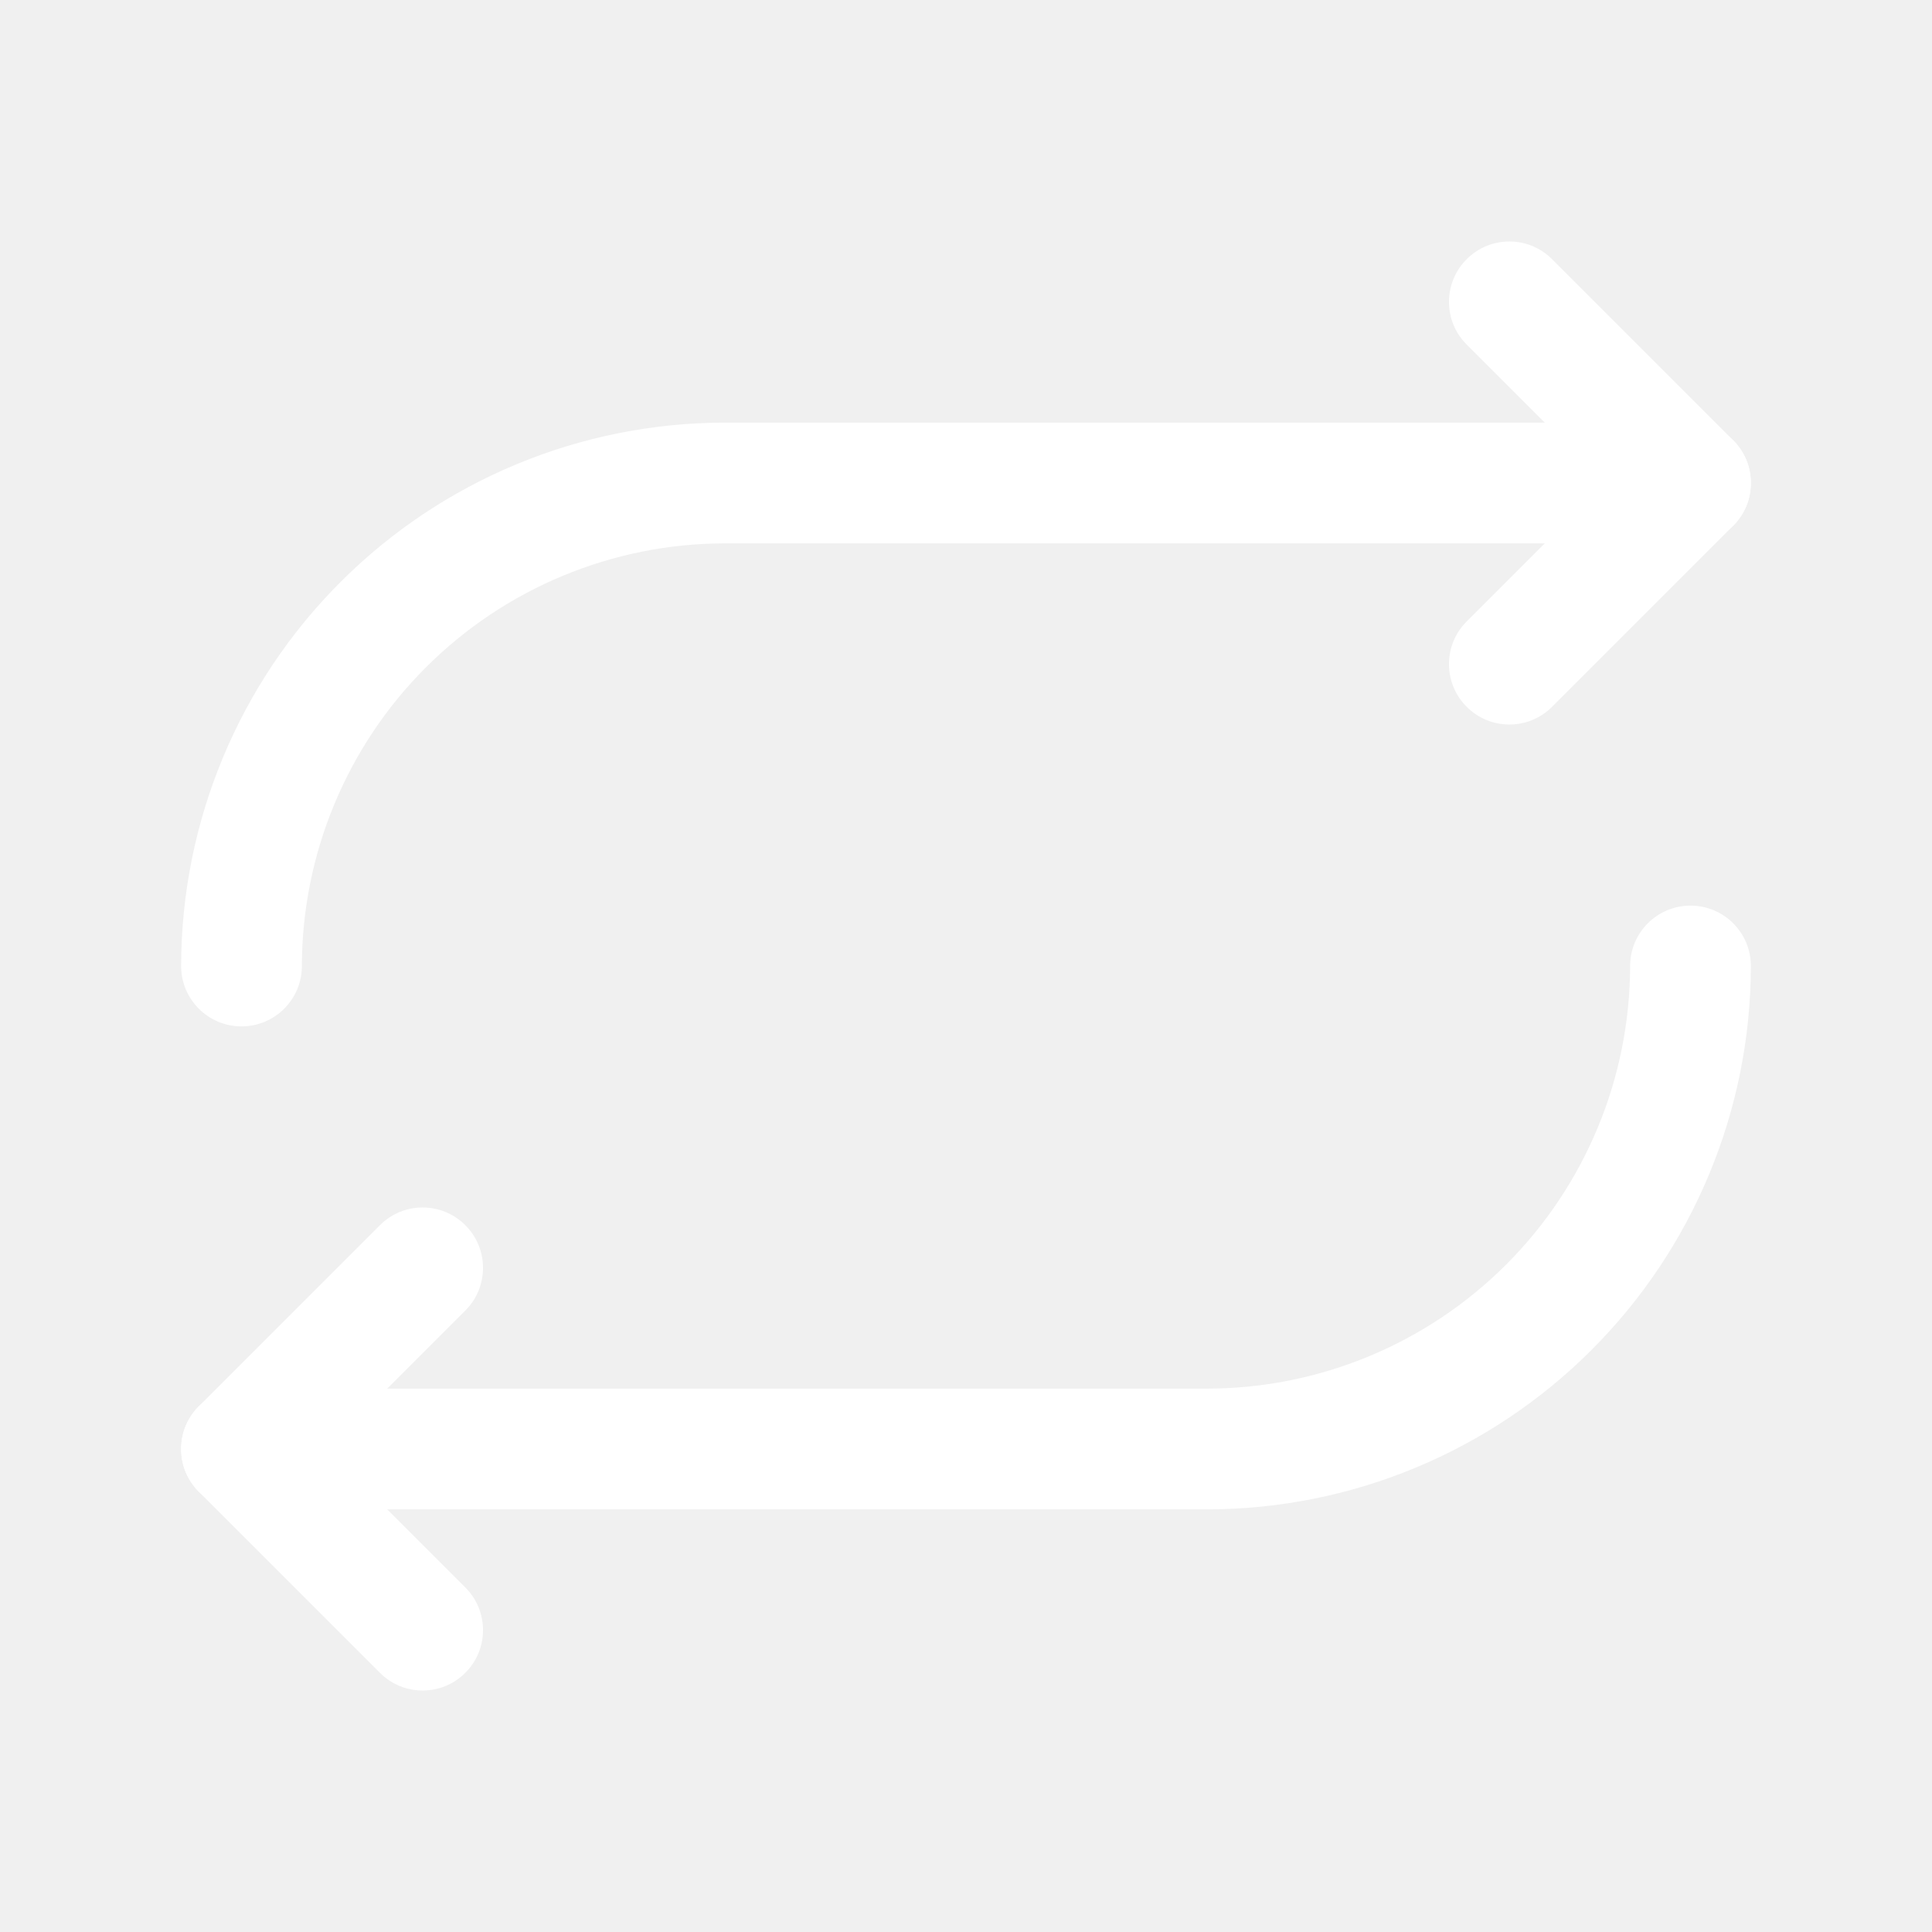
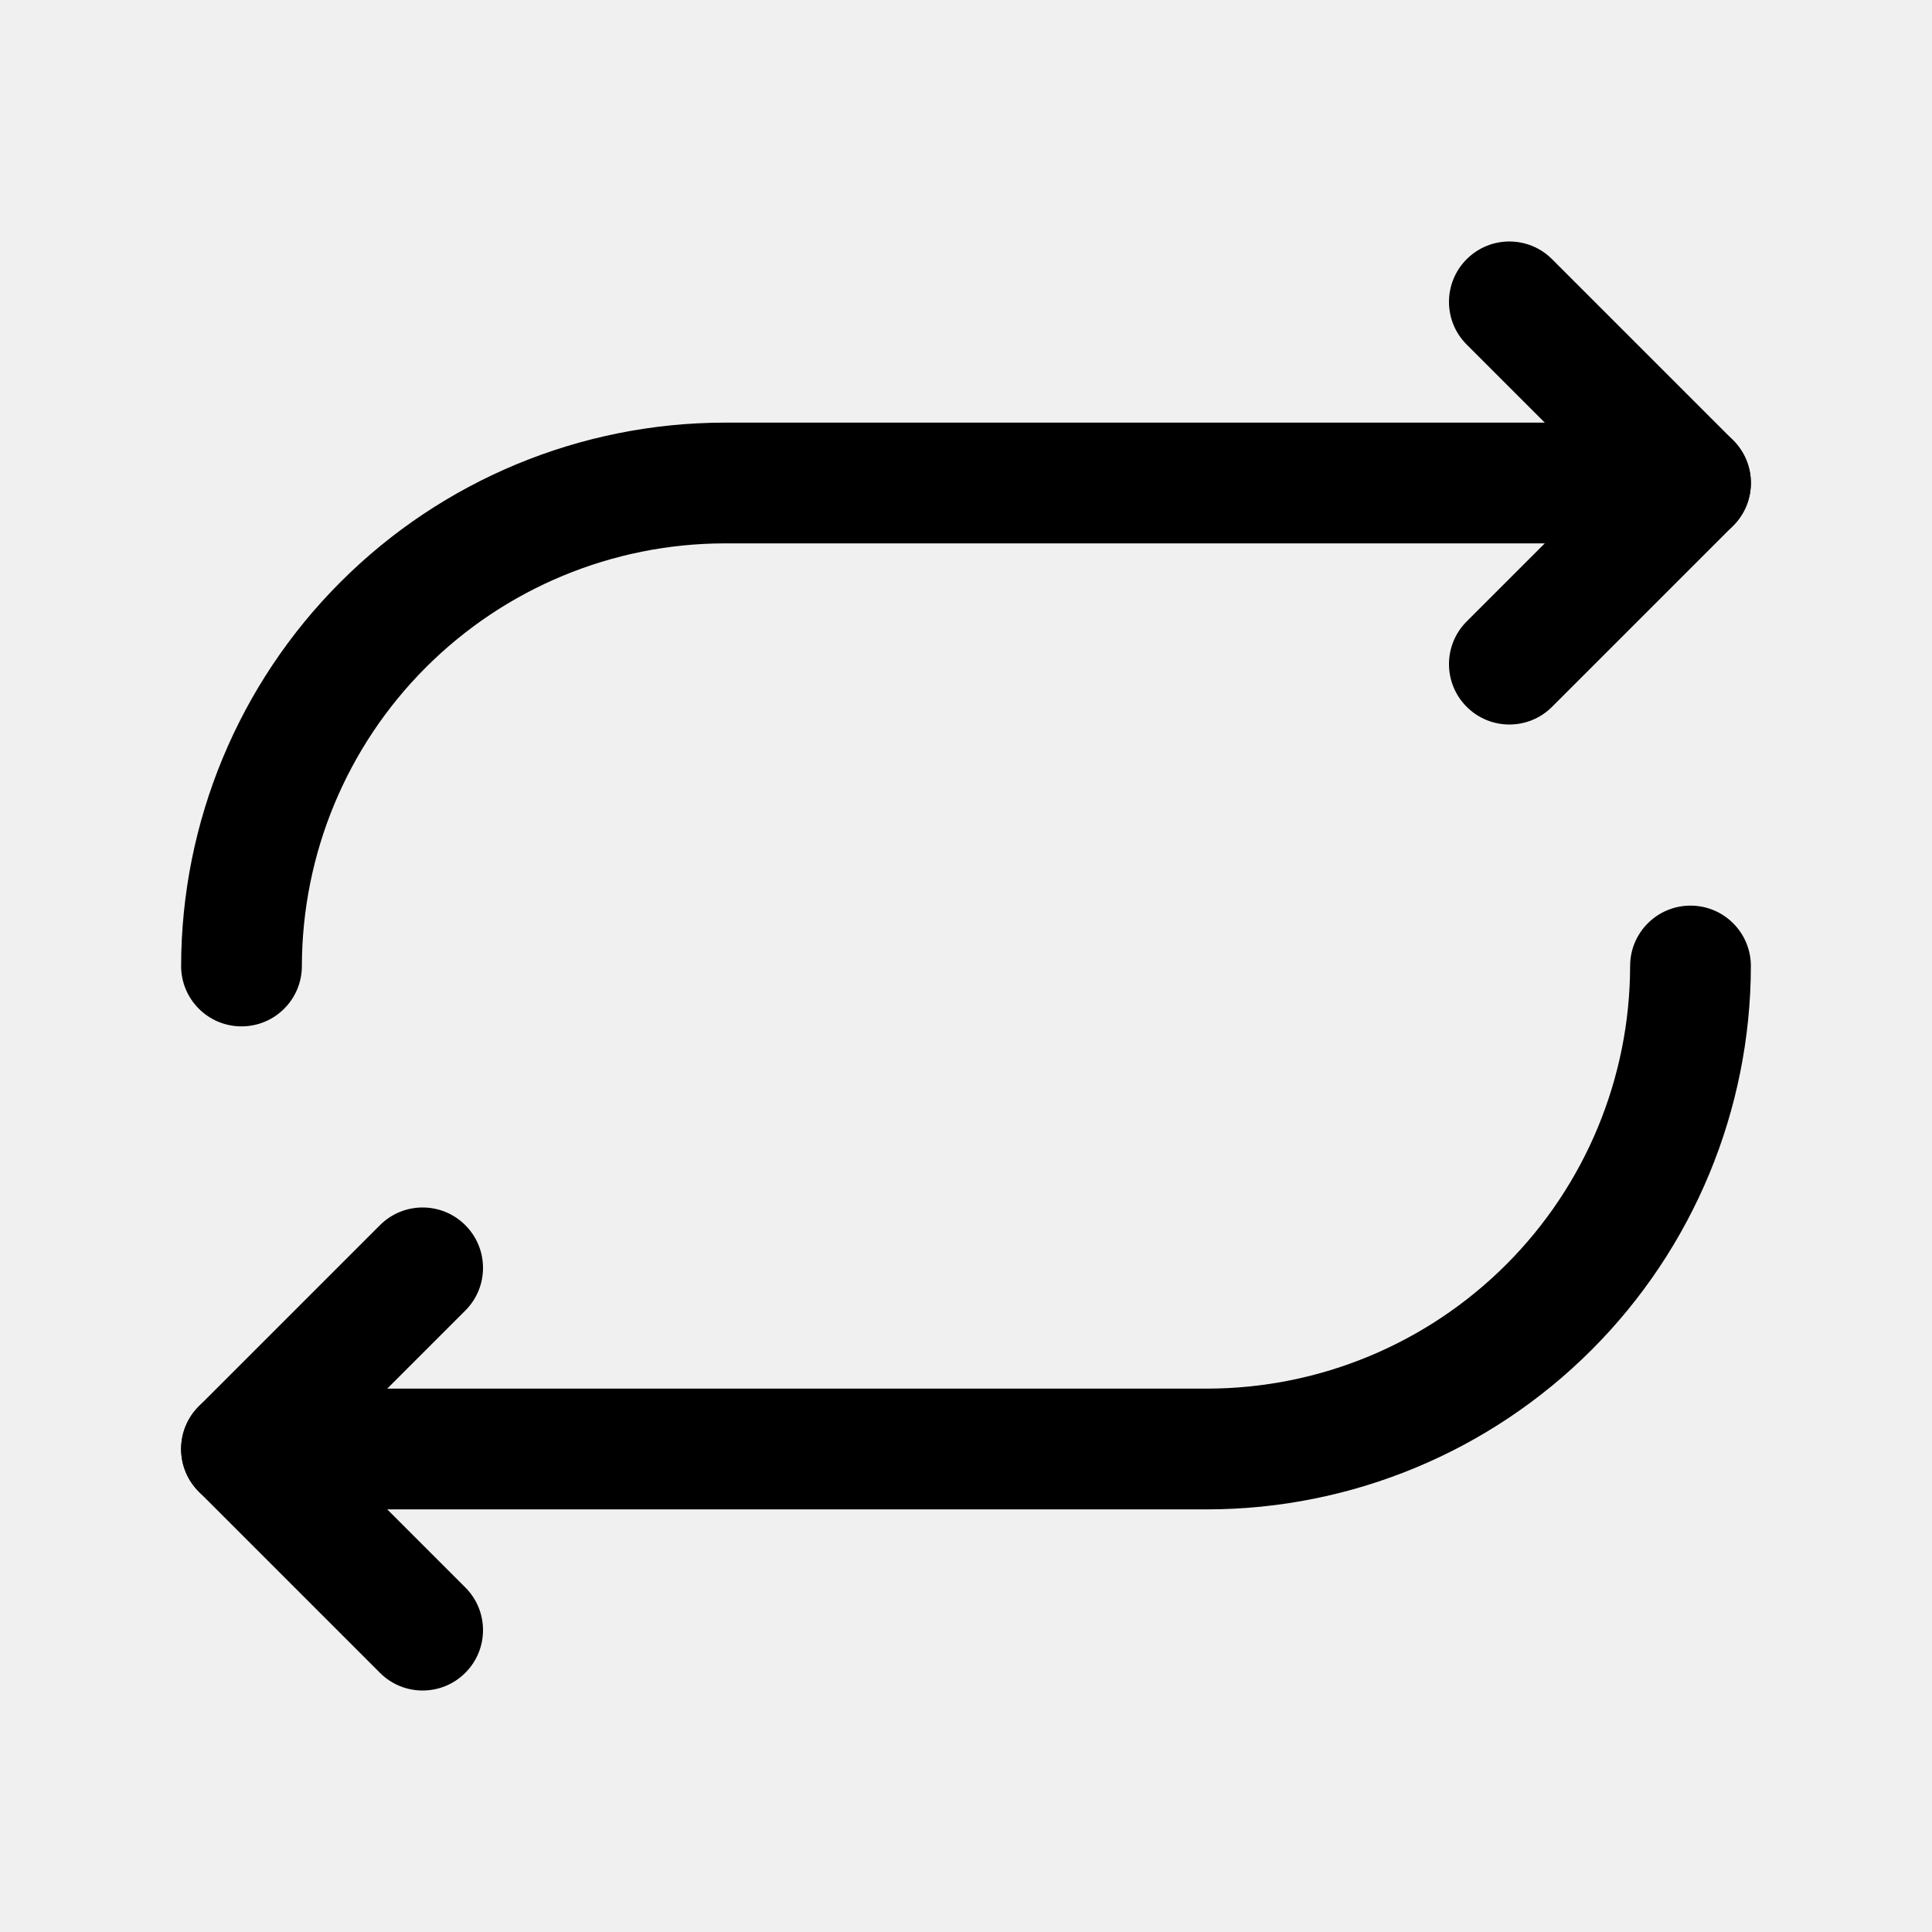
- <svg xmlns="http://www.w3.org/2000/svg" width="32" height="32" viewBox="0 0 32 32" fill="none">
-   <path fill-rule="evenodd" clip-rule="evenodd" d="M24.293 4.293C24.683 3.902 25.317 3.902 25.707 4.293L28.707 7.293C29.098 7.683 29.098 8.317 28.707 8.707L25.707 11.707C25.317 12.098 24.683 12.098 24.293 11.707C23.902 11.317 23.902 10.683 24.293 10.293L26.586 8L24.293 5.707C23.902 5.317 23.902 4.683 24.293 4.293Z" fill="white" />
-   <path fill-rule="evenodd" clip-rule="evenodd" d="M11.998 7L12 7L28 7C28.552 7 29 7.448 29 8C29 8.552 28.552 9 28 9H12.001C10.145 9.003 8.366 9.742 7.054 11.054C5.741 12.366 5.003 14.146 5 16.002C4.999 16.554 4.551 17.001 3.998 17C3.446 16.999 2.999 16.551 3 15.998C3.004 13.613 3.953 11.326 5.64 9.64C7.326 7.953 9.613 7.004 11.998 7Z" fill="white" />
-   <path fill-rule="evenodd" clip-rule="evenodd" d="M7.707 20.293C8.098 20.683 8.098 21.317 7.707 21.707L5.414 24L7.707 26.293C8.098 26.683 8.098 27.317 7.707 27.707C7.317 28.098 6.683 28.098 6.293 27.707L3.293 24.707C2.902 24.317 2.902 23.683 3.293 23.293L6.293 20.293C6.683 19.902 7.317 19.902 7.707 20.293Z" fill="white" />
-   <path fill-rule="evenodd" clip-rule="evenodd" d="M28.002 15C28.554 15.001 29.001 15.449 29 16.002C28.996 18.387 28.047 20.674 26.36 22.36C24.674 24.047 22.387 24.996 20.002 25L4 25C3.448 25 3 24.552 3 24C3 23.448 3.448 23 4 23H19.999C21.855 22.997 23.634 22.258 24.946 20.946C26.259 19.634 26.997 17.855 27 15.998C27.001 15.446 27.449 14.999 28.002 15Z" fill="white" />
+ <svg xmlns="http://www.w3.org/2000/svg" width="current" height="current" viewBox="0 0 32 32" fill="none">
+   <path fill-rule="evenodd" clip-rule="evenodd" d="M24.293 4.293C24.683 3.902 25.317 3.902 25.707 4.293L28.707 7.293C29.098 7.683 29.098 8.317 28.707 8.707L25.707 11.707C25.317 12.098 24.683 12.098 24.293 11.707C23.902 11.317 23.902 10.683 24.293 10.293L26.586 8L24.293 5.707C23.902 5.317 23.902 4.683 24.293 4.293Z" fill="#000" />
+   <path fill-rule="evenodd" clip-rule="evenodd" d="M11.998 7L12 7L28 7C28.552 7 29 7.448 29 8C29 8.552 28.552 9 28 9H12.001C10.145 9.003 8.366 9.742 7.054 11.054C5.741 12.366 5.003 14.146 5 16.002C4.999 16.554 4.551 17.001 3.998 17C3.446 16.999 2.999 16.551 3 15.998C3.004 13.613 3.953 11.326 5.64 9.64C7.326 7.953 9.613 7.004 11.998 7Z" fill="#000" />
+   <path fill-rule="evenodd" clip-rule="evenodd" d="M7.707 20.293C8.098 20.683 8.098 21.317 7.707 21.707L5.414 24L7.707 26.293C8.098 26.683 8.098 27.317 7.707 27.707C7.317 28.098 6.683 28.098 6.293 27.707L3.293 24.707C2.902 24.317 2.902 23.683 3.293 23.293L6.293 20.293C6.683 19.902 7.317 19.902 7.707 20.293Z" fill="#000" />
+   <path fill-rule="evenodd" clip-rule="evenodd" d="M28.002 15C28.554 15.001 29.001 15.449 29 16.002C28.996 18.387 28.047 20.674 26.36 22.36C24.674 24.047 22.387 24.996 20.002 25L4 25C3.448 25 3 24.552 3 24C3 23.448 3.448 23 4 23H19.999C21.855 22.997 23.634 22.258 24.946 20.946C26.259 19.634 26.997 17.855 27 15.998C27.001 15.446 27.449 14.999 28.002 15Z" fill="#000" />
</svg>
